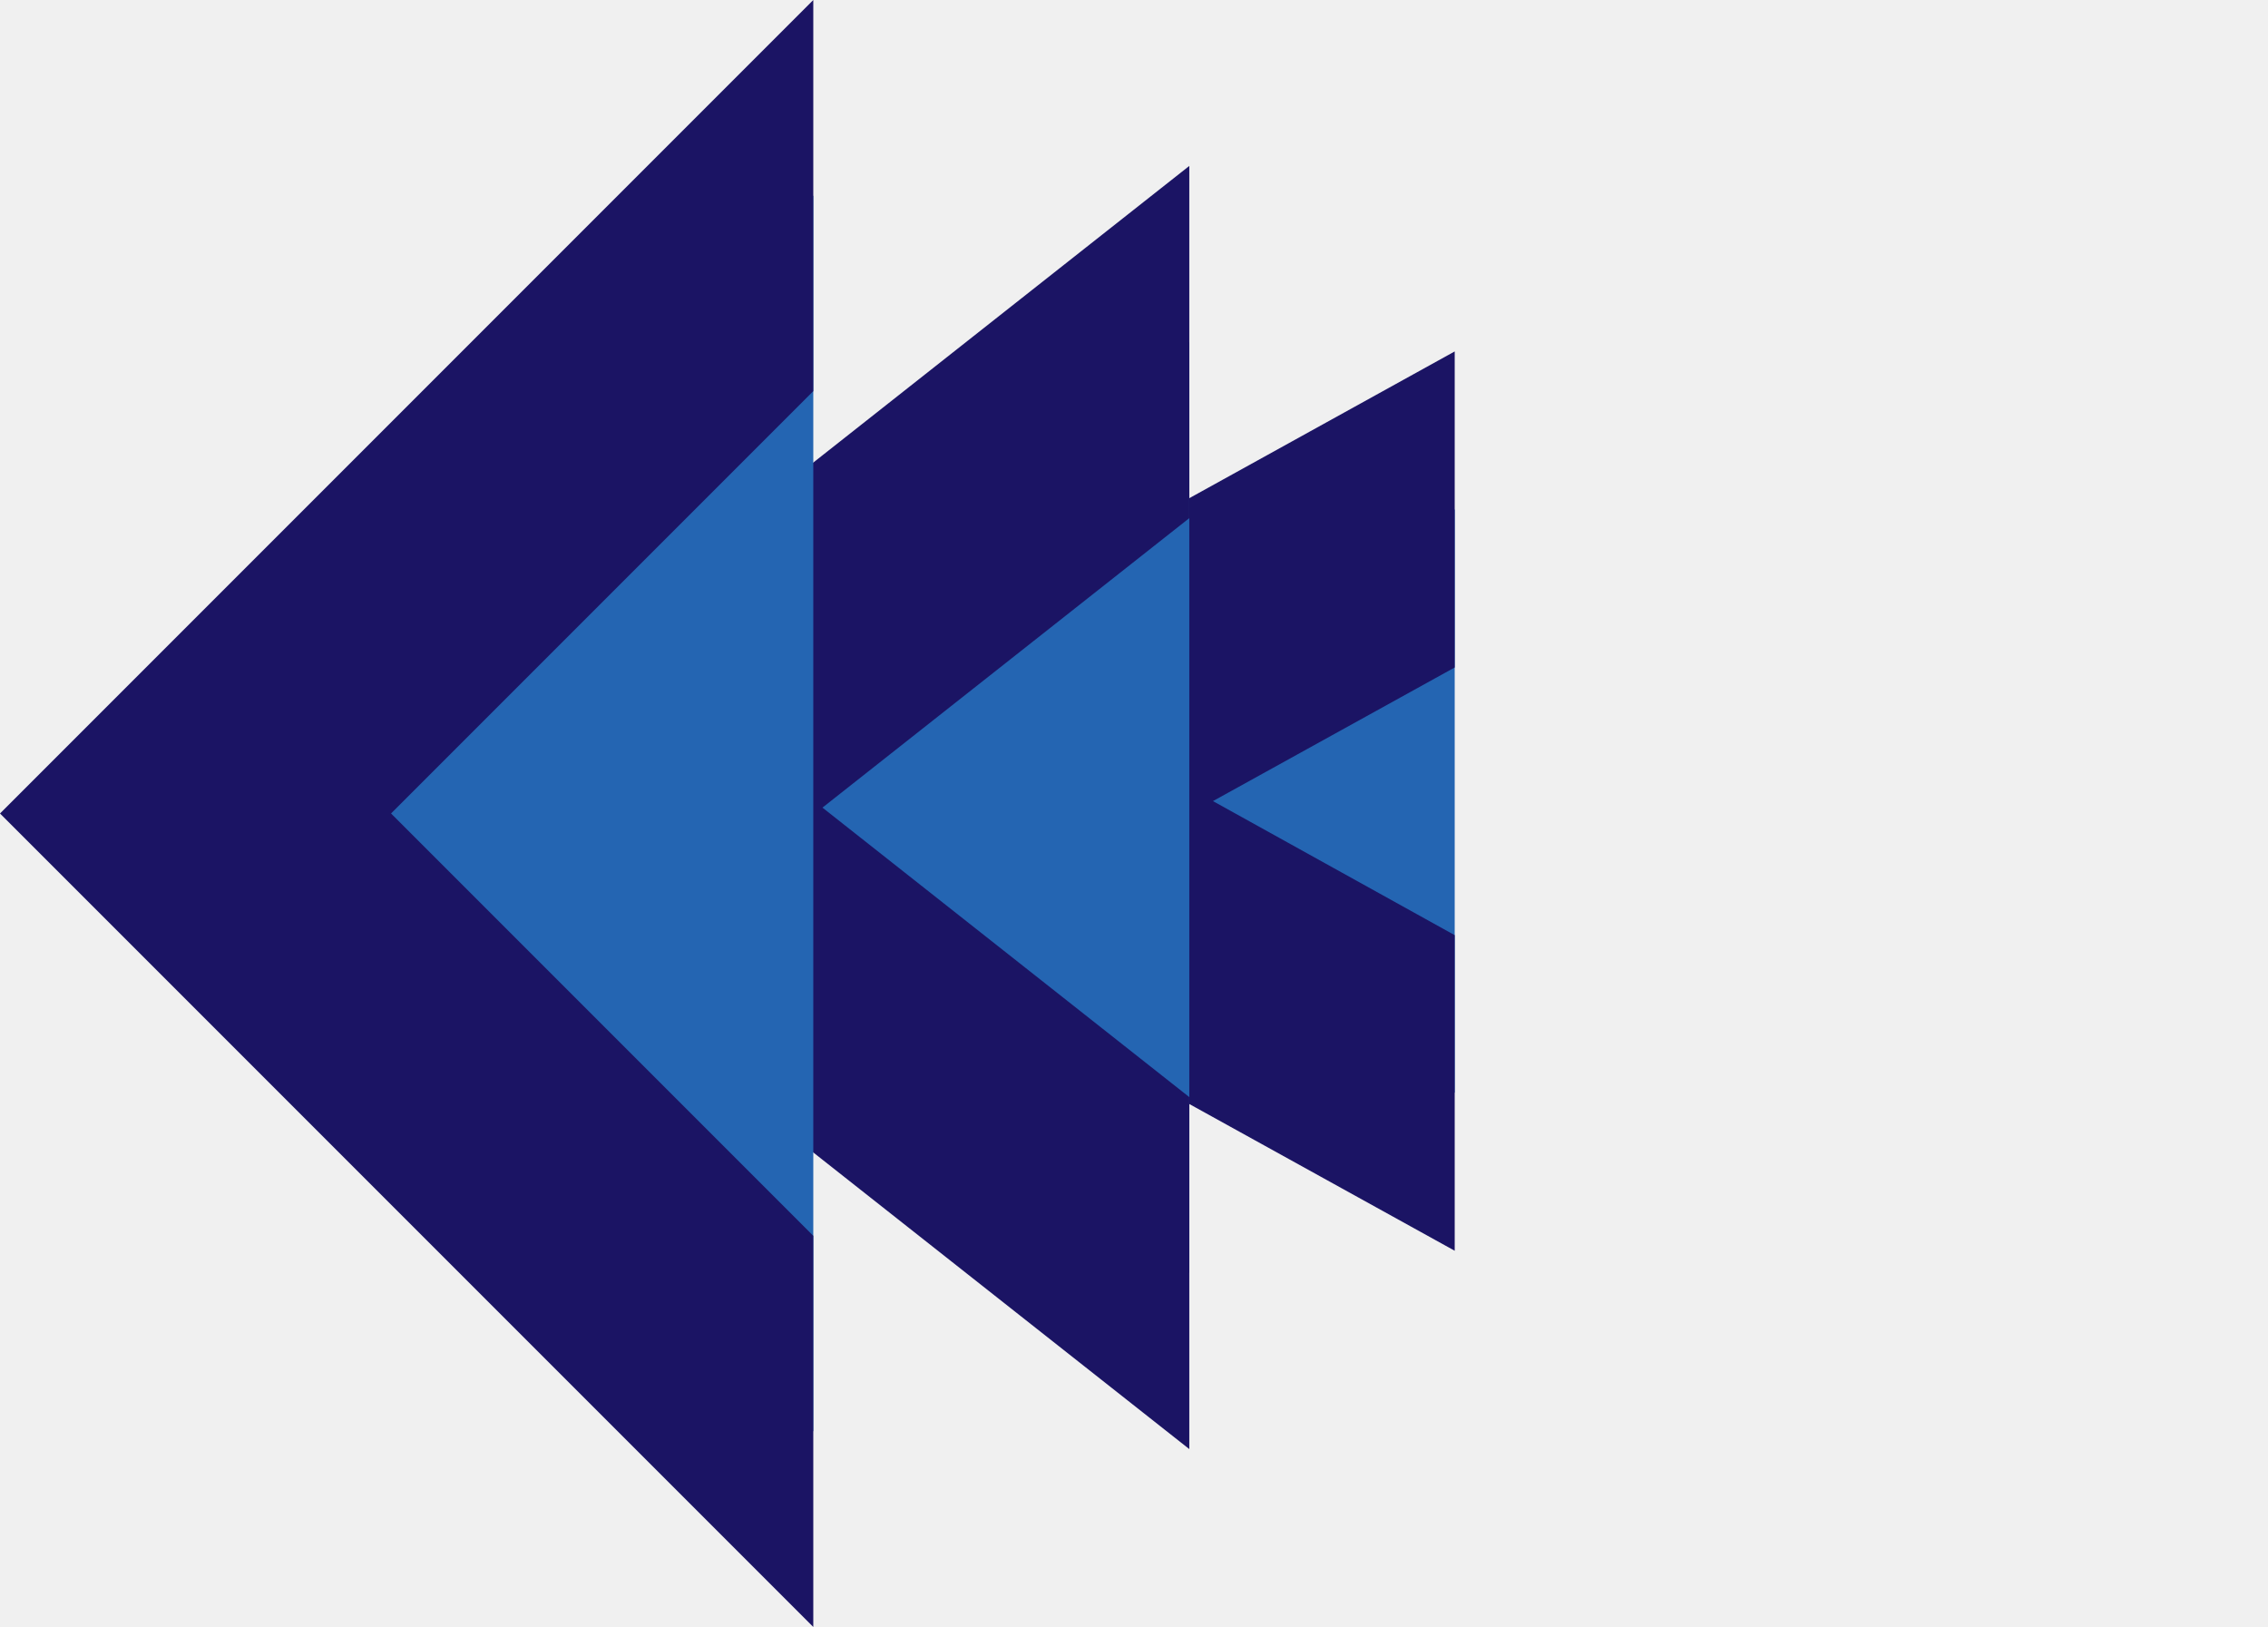
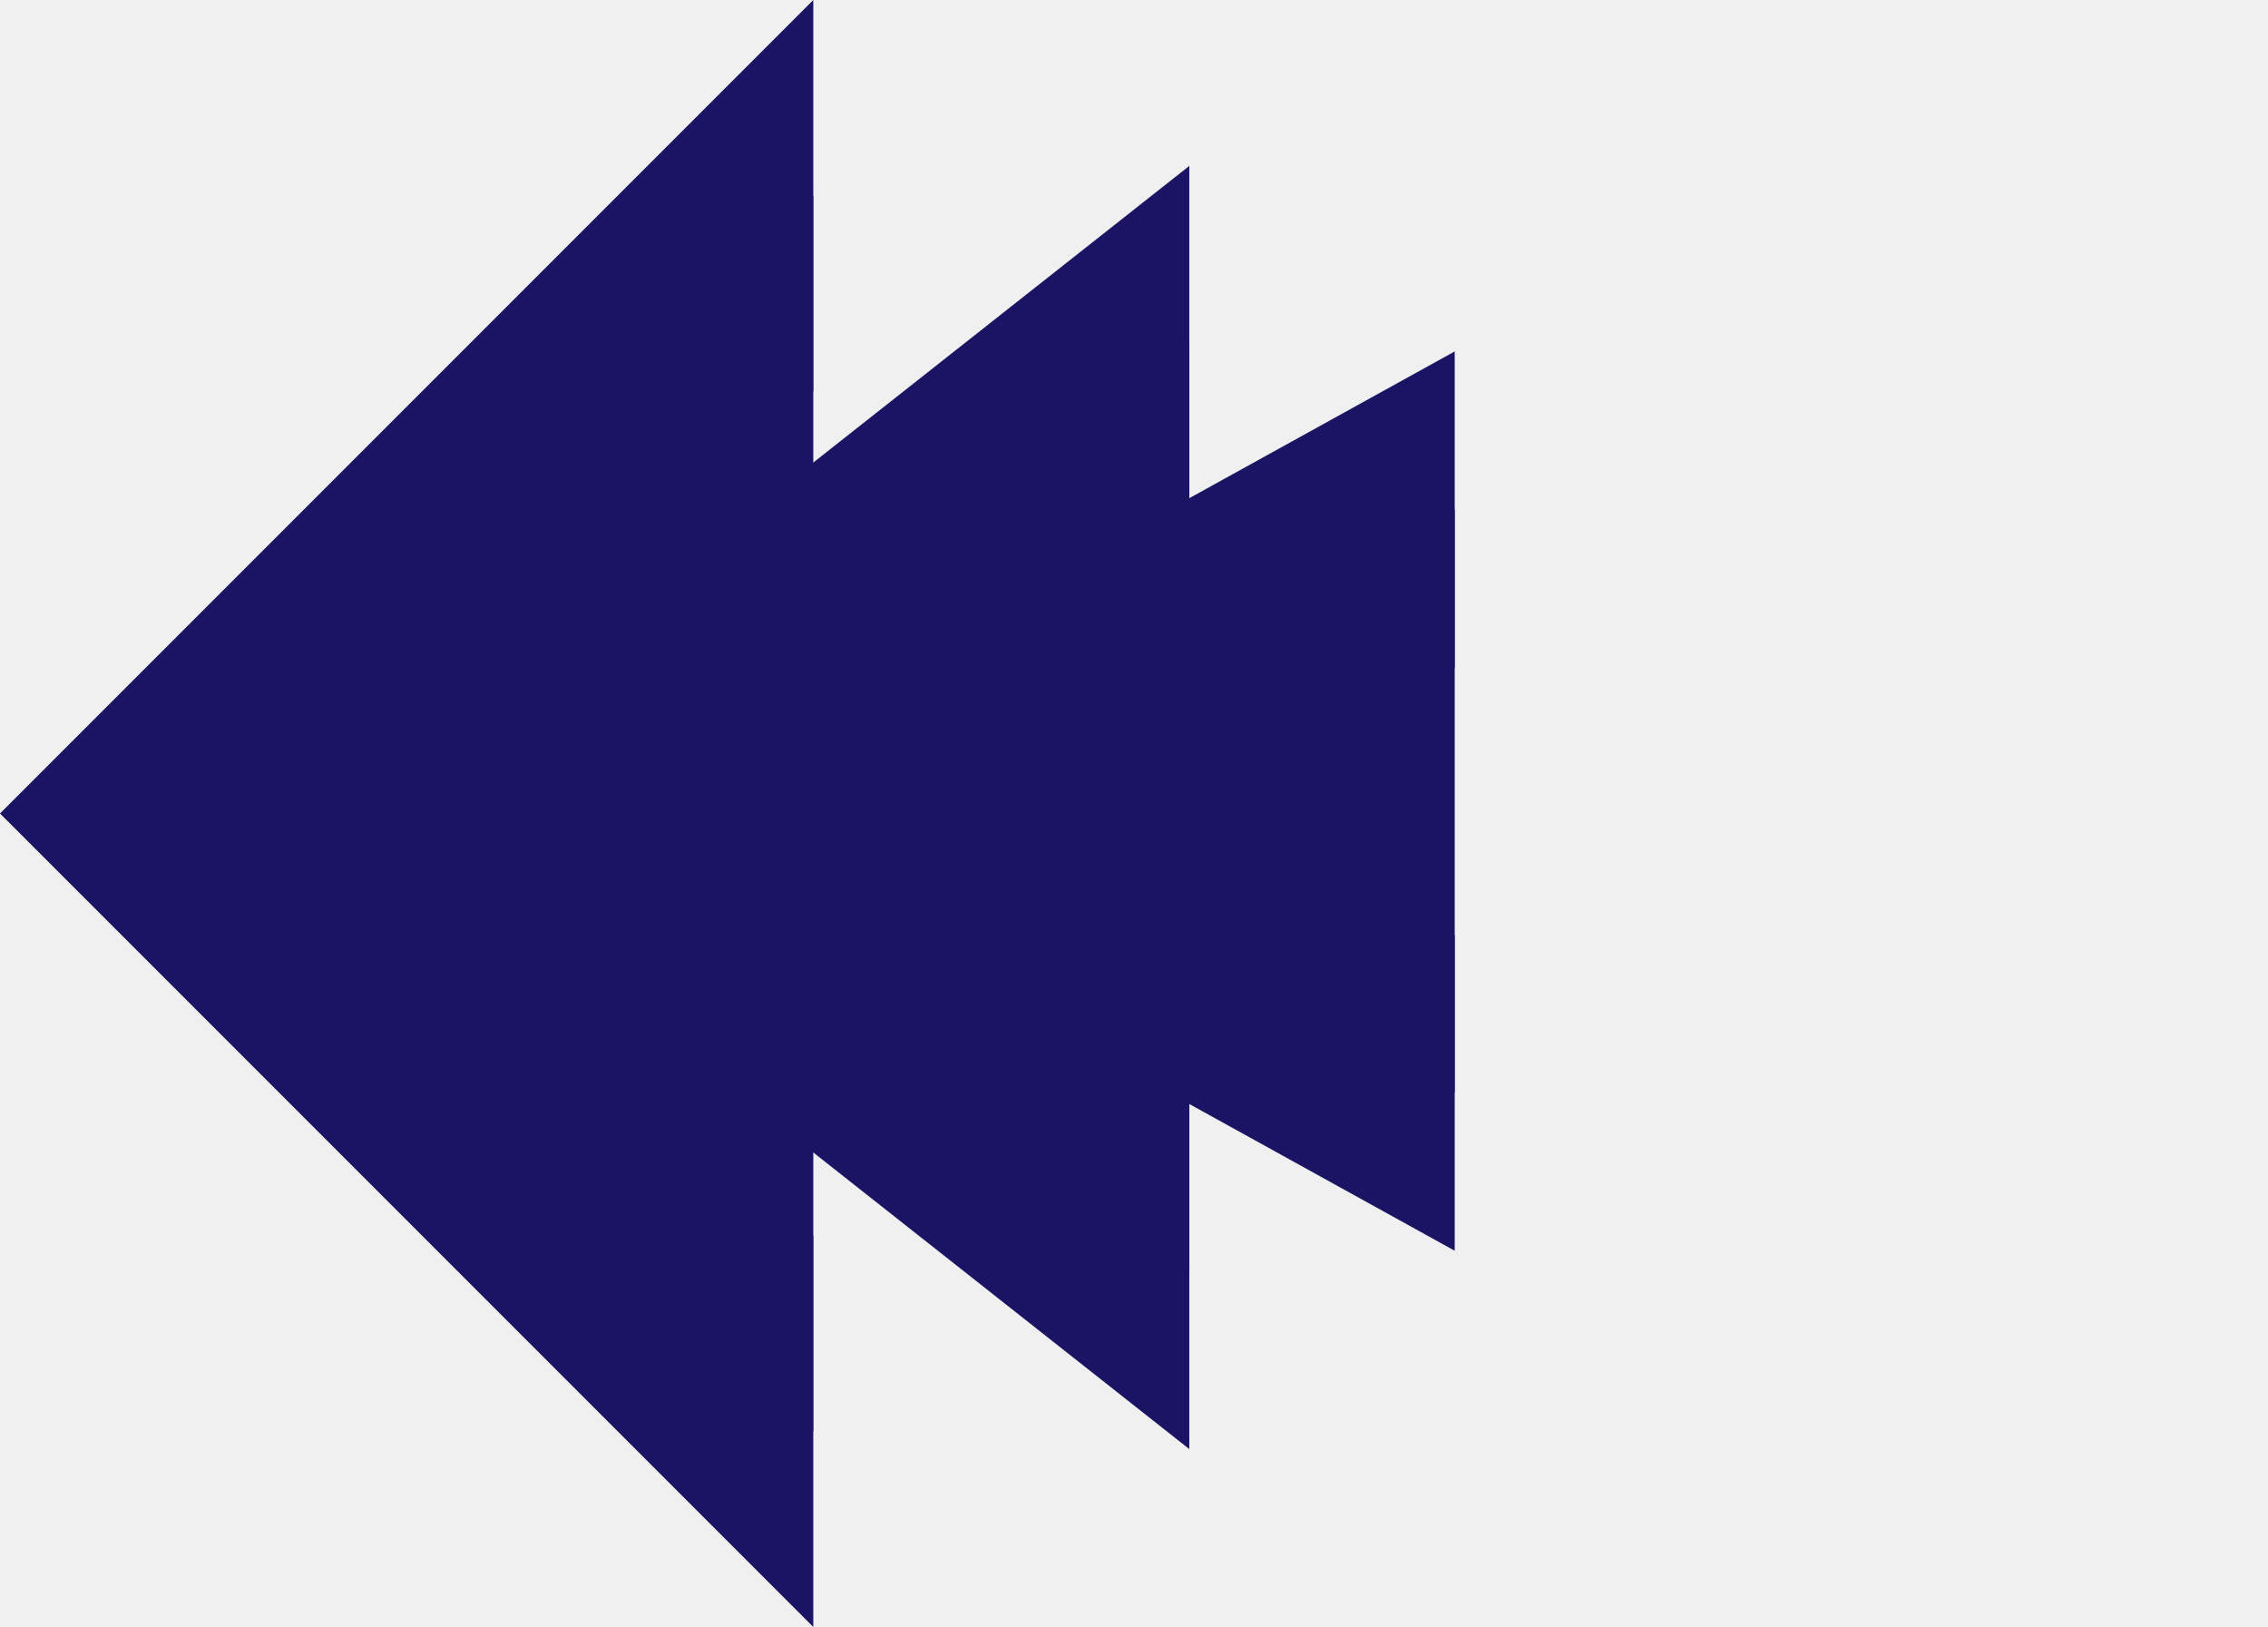
<svg xmlns="http://www.w3.org/2000/svg" id="arrow-left" width="205.08" height="147.08" viewBox="0 0 205.08 147.08">
  <defs>
-     <style>.cls-1{fill:none;}.cls-2{clip-path:url(#clip-path);}.cls-3{fill:#2465b2;transition:1s;}.cls-4{fill:#1b1464;}.cls-5{clip-path:url(#clip-path-2);}.cls-6{clip-path:url(#clip-path-3);}#arrow-left:hover .cls-3{fill:#FFF;}</style>
+     <style>.cls-1{fill:none;}.cls-2{clip-path:url(#clip-path);}.cls-3{fill:#1b1464;transition:1s;}.cls-4{fill:#1b1464;}.cls-5{clip-path:url(#clip-path-2);}.cls-6{clip-path:url(#clip-path-3);}#arrow-left:hover .cls-3{fill:#FFF;}@media screen and (min-width: 50px) {
+     	.cls-3{fill:#2465b2;}
+   	}</style>
    <clipPath id="clip-path" transform="translate(-2.46 -9.46)">
      <rect id="clip_mask" data-name="clip mask" class="cls-1" x="58" y="36" width="76" height="89" transform="translate(192 161) rotate(-180)" />
    </clipPath>
    <clipPath id="clip-path-2" transform="translate(-2.46 -9.46)">
      <rect id="clip_mask-2" data-name="clip mask" class="cls-1" x="34" y="17" width="76" height="127" transform="translate(144 161) rotate(-180)" />
    </clipPath>
    <clipPath id="clip-path-3" transform="translate(-2.46 -9.46)">
      <rect id="clip_mask-3" data-name="clip mask" class="cls-1" width="76" height="161" transform="translate(76 161) rotate(-180)" />
    </clipPath>
  </defs>
  <g id="arrow_head" data-name="arrow head">
    <g class="cls-2">
      <g id="arrow_color" data-name="arrow color">
        <polygon class="cls-3" points="83.84 72.42 131.54 46.05 179.24 72.42 131.54 98.79 83.84 72.42" />
        <path class="cls-4" d="M134,69.8l21.86,12.08L134,94,112.14,81.88,134,69.8m0-28.57L60.46,81.88,134,122.53l73.54-40.65L134,41.23Z" transform="translate(-2.46 -9.46)" />
      </g>
    </g>
  </g>
  <g id="arrow_head-2" data-name="arrow head">
    <g class="cls-5">
      <g id="arrow_color-2" data-name="arrow color">
        <polygon class="cls-3" points="54.18 73.01 107.54 30.92 160.9 73.01 107.54 115.1 54.18 73.01" />
        <path class="cls-4" d="M110,56.3l33.17,26.17L110,108.64,76.83,82.47,110,56.3m0-31.84-73.54,58,73.54,58,73.54-58L110,24.46Z" transform="translate(-2.46 -9.46)" />
      </g>
    </g>
  </g>
  <g id="arrow_head-3" data-name="arrow head">
    <g class="cls-6">
      <g id="arrow_color-3" data-name="arrow color">
        <rect class="cls-3" x="36.5" y="43.5" width="79" height="79" transform="translate(-38.89 68.59) rotate(-45)" />
        <path class="cls-4" d="M76,44.82,114.18,83,76,121.18,37.82,83,76,44.82M76,9.46,2.46,83,76,156.54,149.54,83,76,9.46Z" transform="translate(-2.46 -9.46)" />
      </g>
    </g>
  </g>
</svg>
